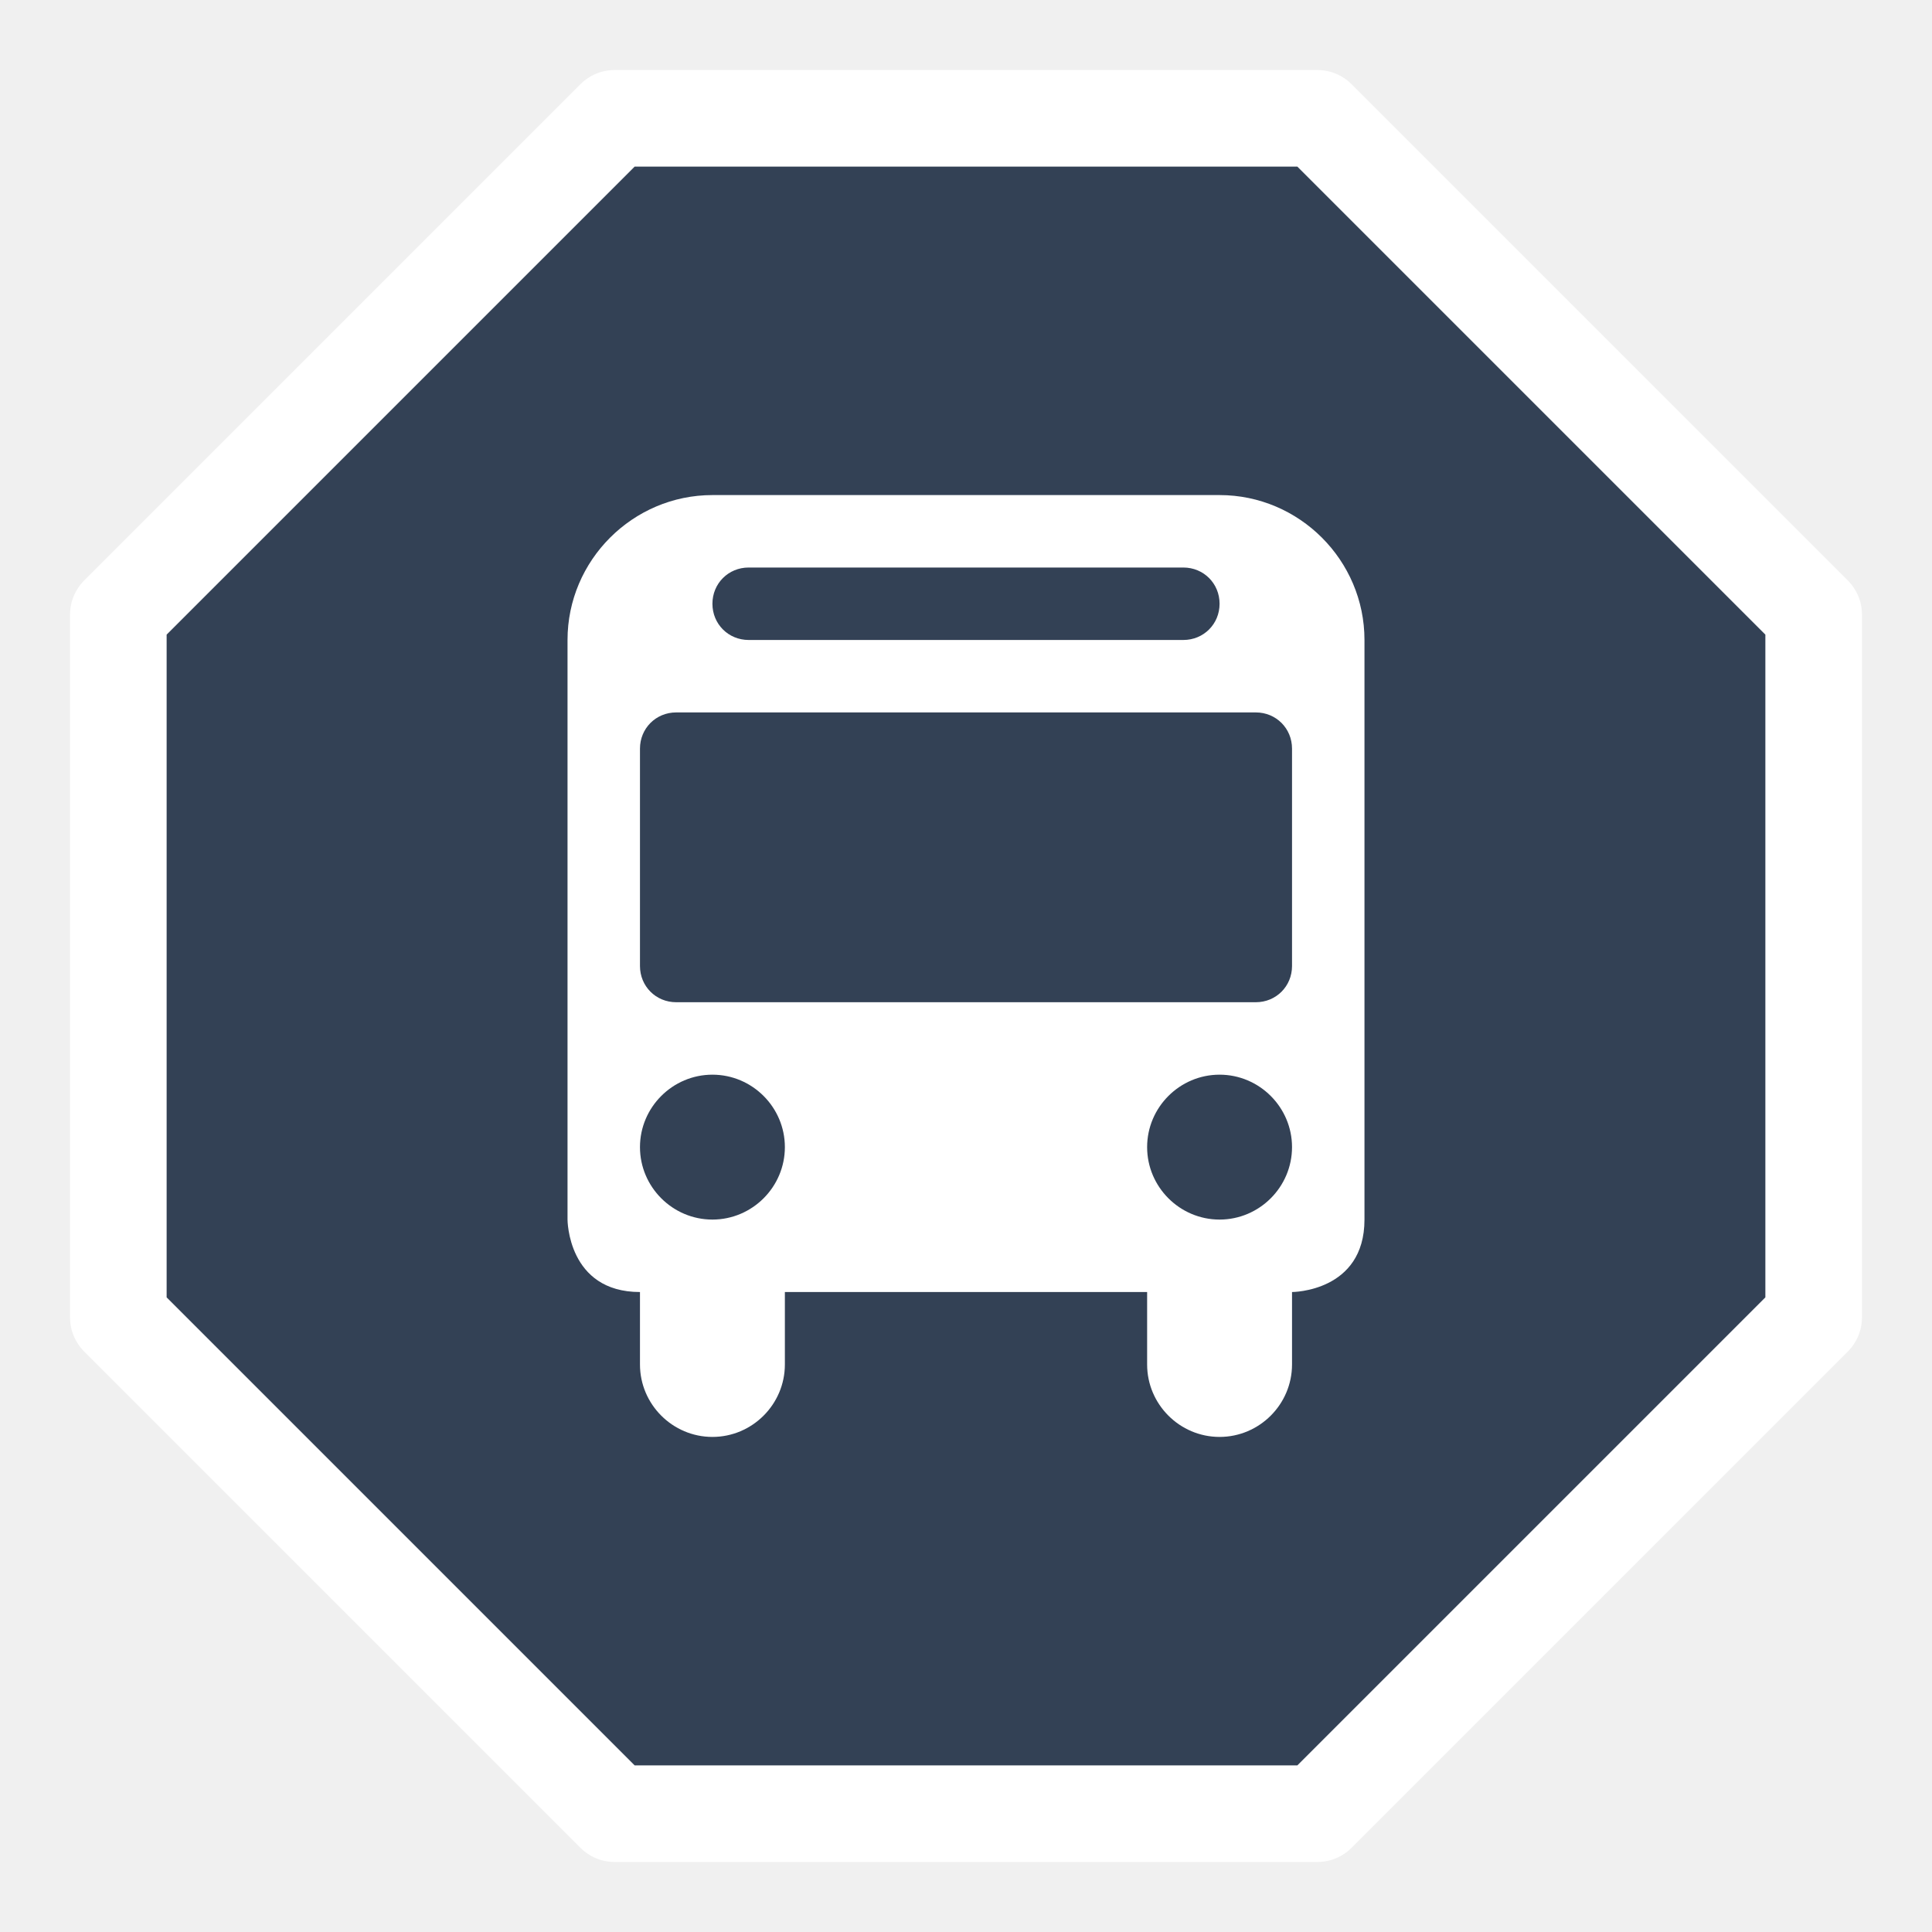
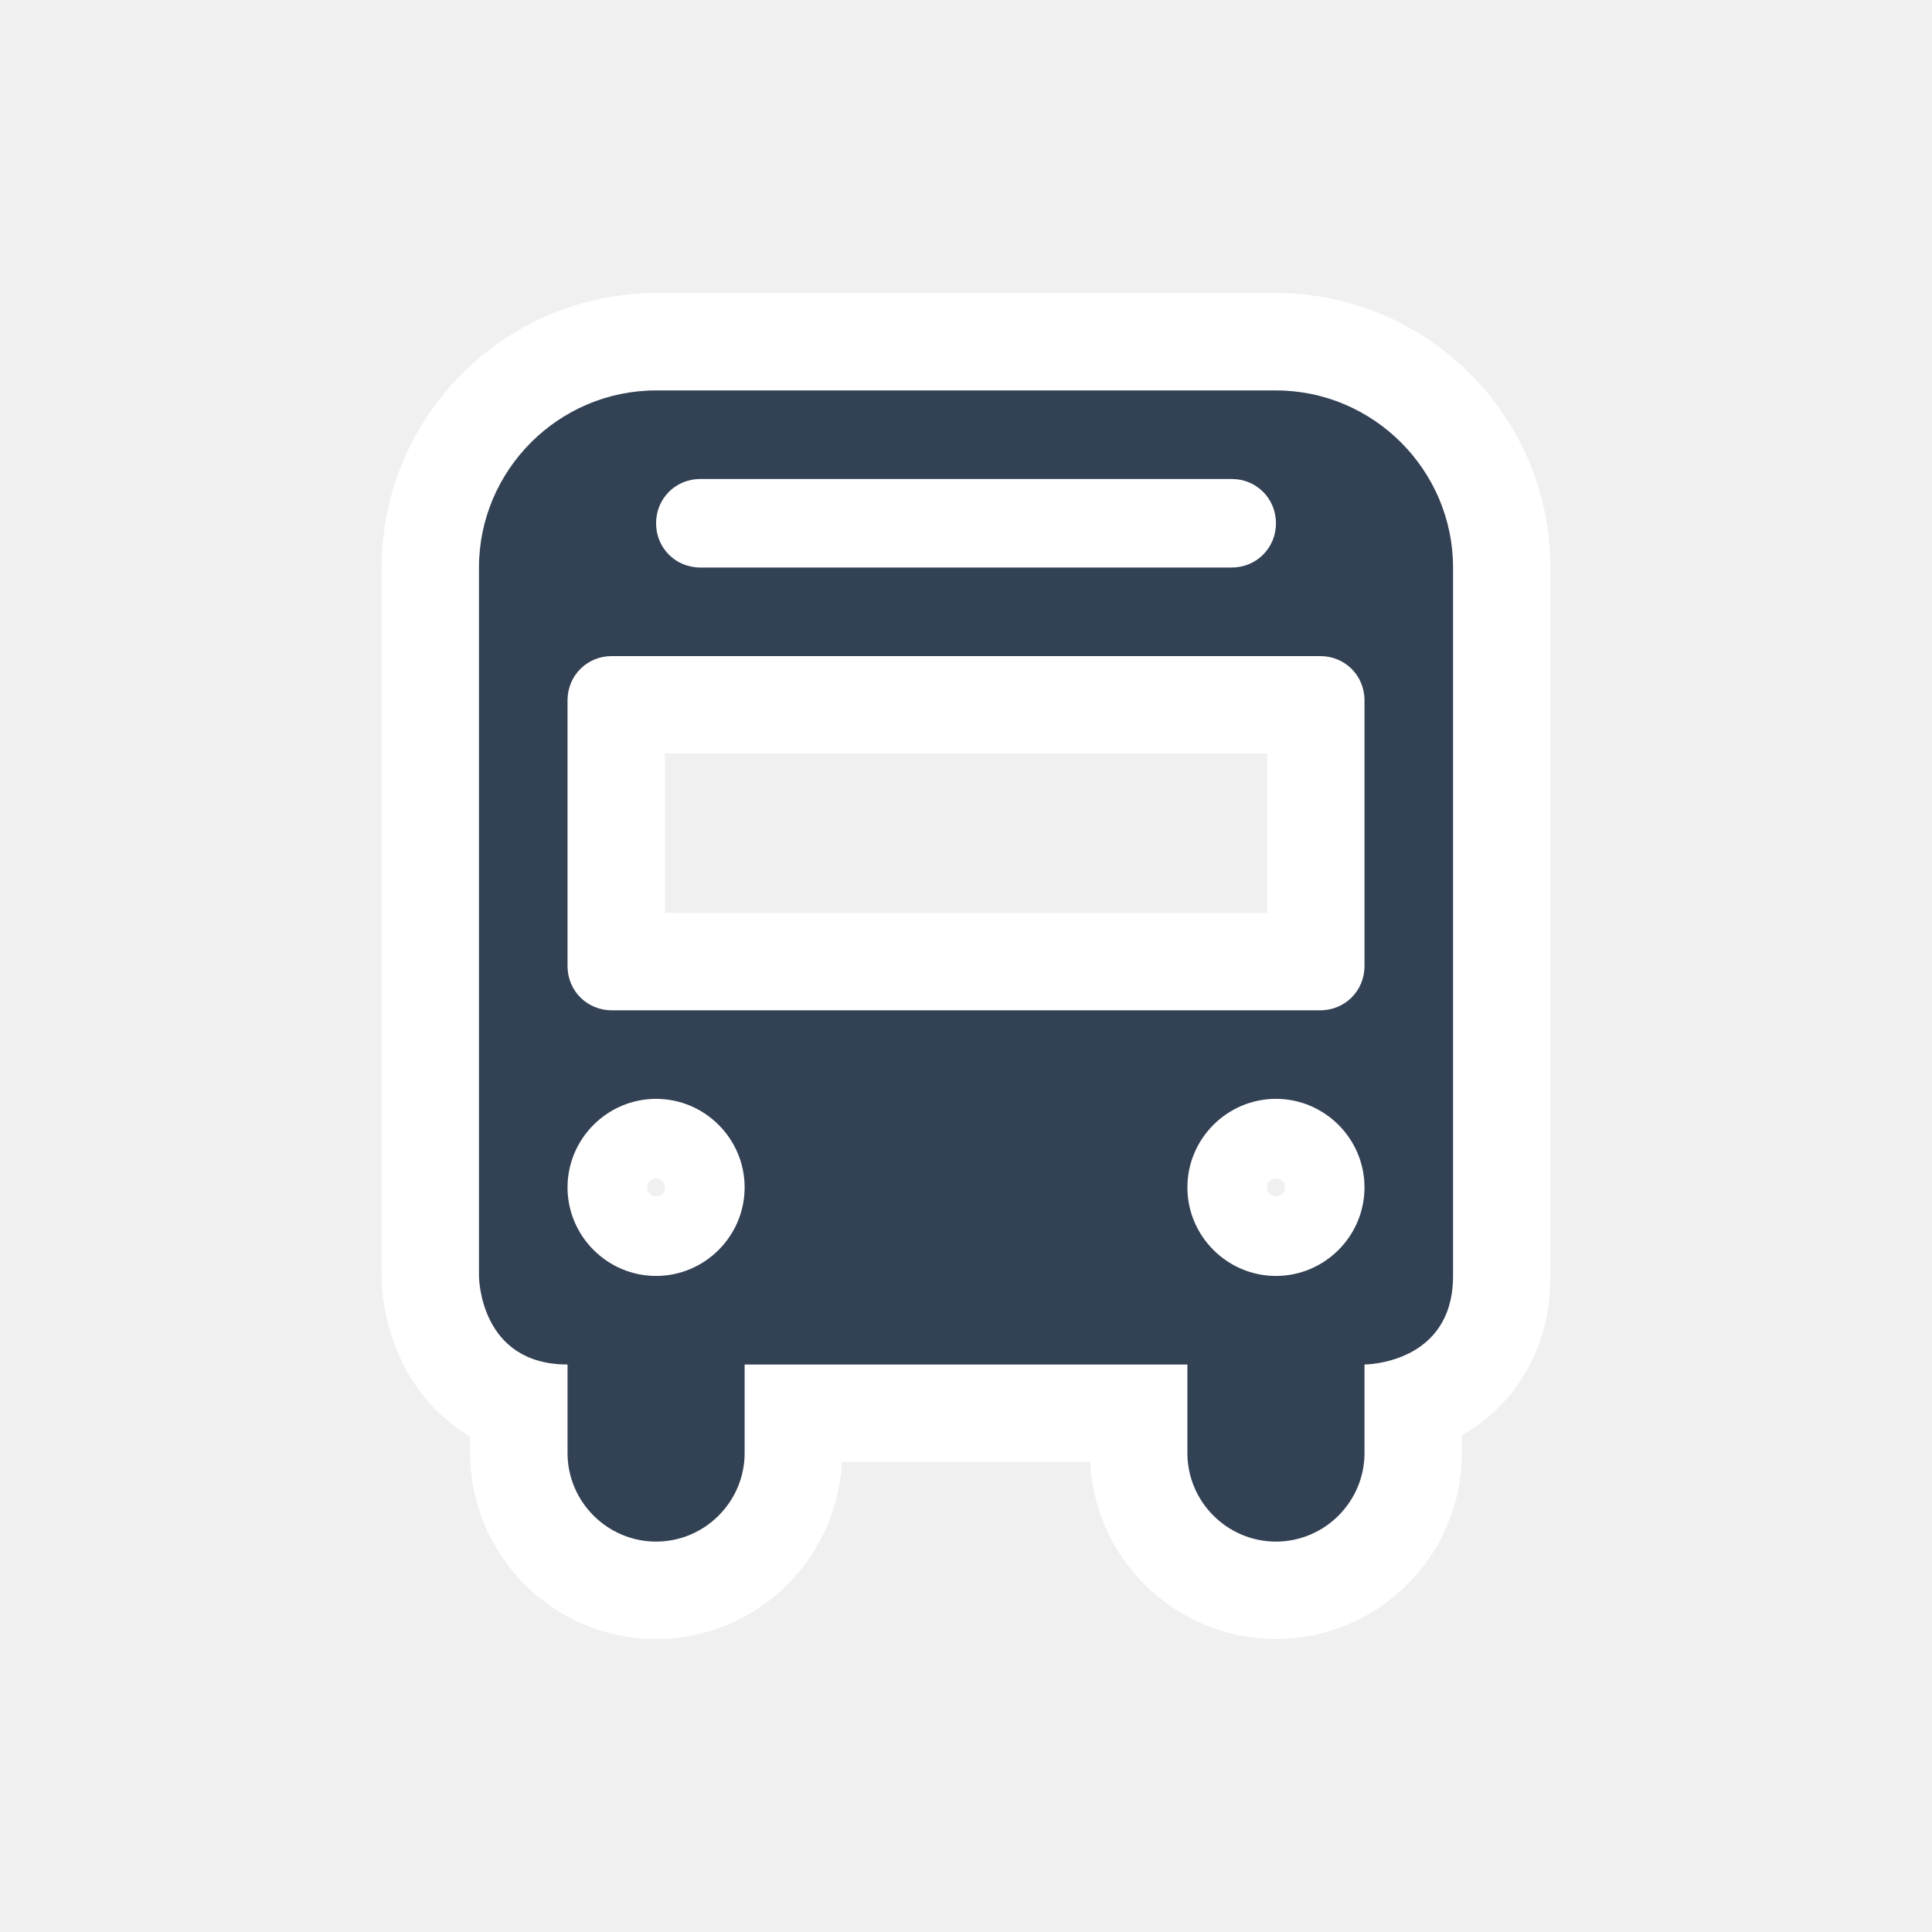
<svg xmlns="http://www.w3.org/2000/svg" viewBox="0 0 32 32">
-   <polygon points="30.04,21.82 21.82,30.04 10.18,30.04 1.96,21.82 1.96,10.18 10.18,1.96 21.82,1.96 30.04,10.18" fill="#334155" stroke="#fff" stroke-width="1.6" stroke-linejoin="round" />
-   <g transform="translate(7,7) scale(1.2)" fill="#fff">
-     <path d="M2 3C2 1.9 2.9 1 4 1H11C12.1 1 13 1.9 13 3V11C13 12 12 12 12 12V13C12 13.55 11.55 14 11 14C10.45 14 10 13.55 10 13V12H5V13C5 13.55 4.55 14 4 14C3.45 14 3 13.55 3 13V12C2 12 2 11 2 11V3ZM3.5 4C3.22 4 3 4.22 3 4.5V7.5C3 7.78 3.22 8 3.5 8H11.5C11.78 8 12 7.78 12 7.5V4.5C12 4.22 11.78 4 11.5 4H3.5ZM4 9C3.45 9 3 9.45 3 10C3 10.55 3.45 11 4 11C4.55 11 5 10.55 5 10C5 9.45 4.55 9 4 9ZM11 9C10.45 9 10 9.45 10 10C10 10.55 10.45 11 11 11C11.55 11 12 10.55 12 10C12 9.45 11.55 9 11 9ZM4 2.5C4 2.78 4.22 3 4.5 3H10.5C10.78 3 11 2.78 11 2.5C11 2.22 10.78 2 10.5 2H4.5C4.22 2 4 2.22 4 2.5Z" />
+   <g transform="translate(5,5) scale(1.4667)">
+     <g fill="none" stroke="#fff" stroke-width="2.2" stroke-linejoin="round">
+       <path d="M2 3C2 1.9 2.9 1 4 1H11C12.1 1 13 1.9 13 3V11C13 12 12 12 12 12V13C12 13.55 11.55 14 11 14C10.45 14 10 13.55 10 13V12H5V13C5 13.55 4.55 14 4 14C3.45 14 3 13.55 3 13V12C2 12 2 11 2 11V3ZM3.5 4C3.22 4 3 4.22 3 4.5V7.5C3 7.78 3.22 8 3.5 8H11.5C11.78 8 12 7.78 12 7.5V4.5C12 4.22 11.78 4 11.5 4H3.5ZM4 9C3.45 9 3 9.45 3 10C3 10.55 3.45 11 4 11C4.55 11 5 10.55 5 10C5 9.45 4.55 9 4 9ZM11 9C10.45 9 10 9.45 10 10C10 10.55 10.45 11 11 11C11.55 11 12 10.55 12 10C12 9.45 11.55 9 11 9ZM4 2.5C4 2.78 4.22 3 4.5 3H10.5C10.78 3 11 2.78 11 2.5C11 2.22 10.78 2 10.5 2H4.5C4.22 2 4 2.22 4 2.5Z" />
+     </g>
+     <g fill="#334155">
+       <path d="M2 3C2 1.9 2.9 1 4 1H11C12.1 1 13 1.9 13 3V11C13 12 12 12 12 12V13C12 13.55 11.55 14 11 14C10.45 14 10 13.55 10 13V12H5V13C5 13.55 4.55 14 4 14C3.45 14 3 13.55 3 13V12C2 12 2 11 2 11V3ZM3.5 4C3.22 4 3 4.22 3 4.5V7.5C3 7.78 3.22 8 3.5 8H11.5C11.78 8 12 7.78 12 7.5V4.5C12 4.22 11.78 4 11.5 4H3.5ZM4 9C3.45 9 3 9.45 3 10C3 10.55 3.45 11 4 11C4.55 11 5 10.55 5 10C5 9.45 4.55 9 4 9ZM11 9C10.45 9 10 9.45 10 10C10 10.55 10.45 11 11 11C11.55 11 12 10.55 12 10C12 9.45 11.55 9 11 9ZM4 2.5C4 2.78 4.22 3 4.5 3H10.5C10.78 3 11 2.78 11 2.5C11 2.22 10.78 2 10.5 2H4.5C4.22 2 4 2.22 4 2.5Z" />
+     </g>
  </g>
</svg>
